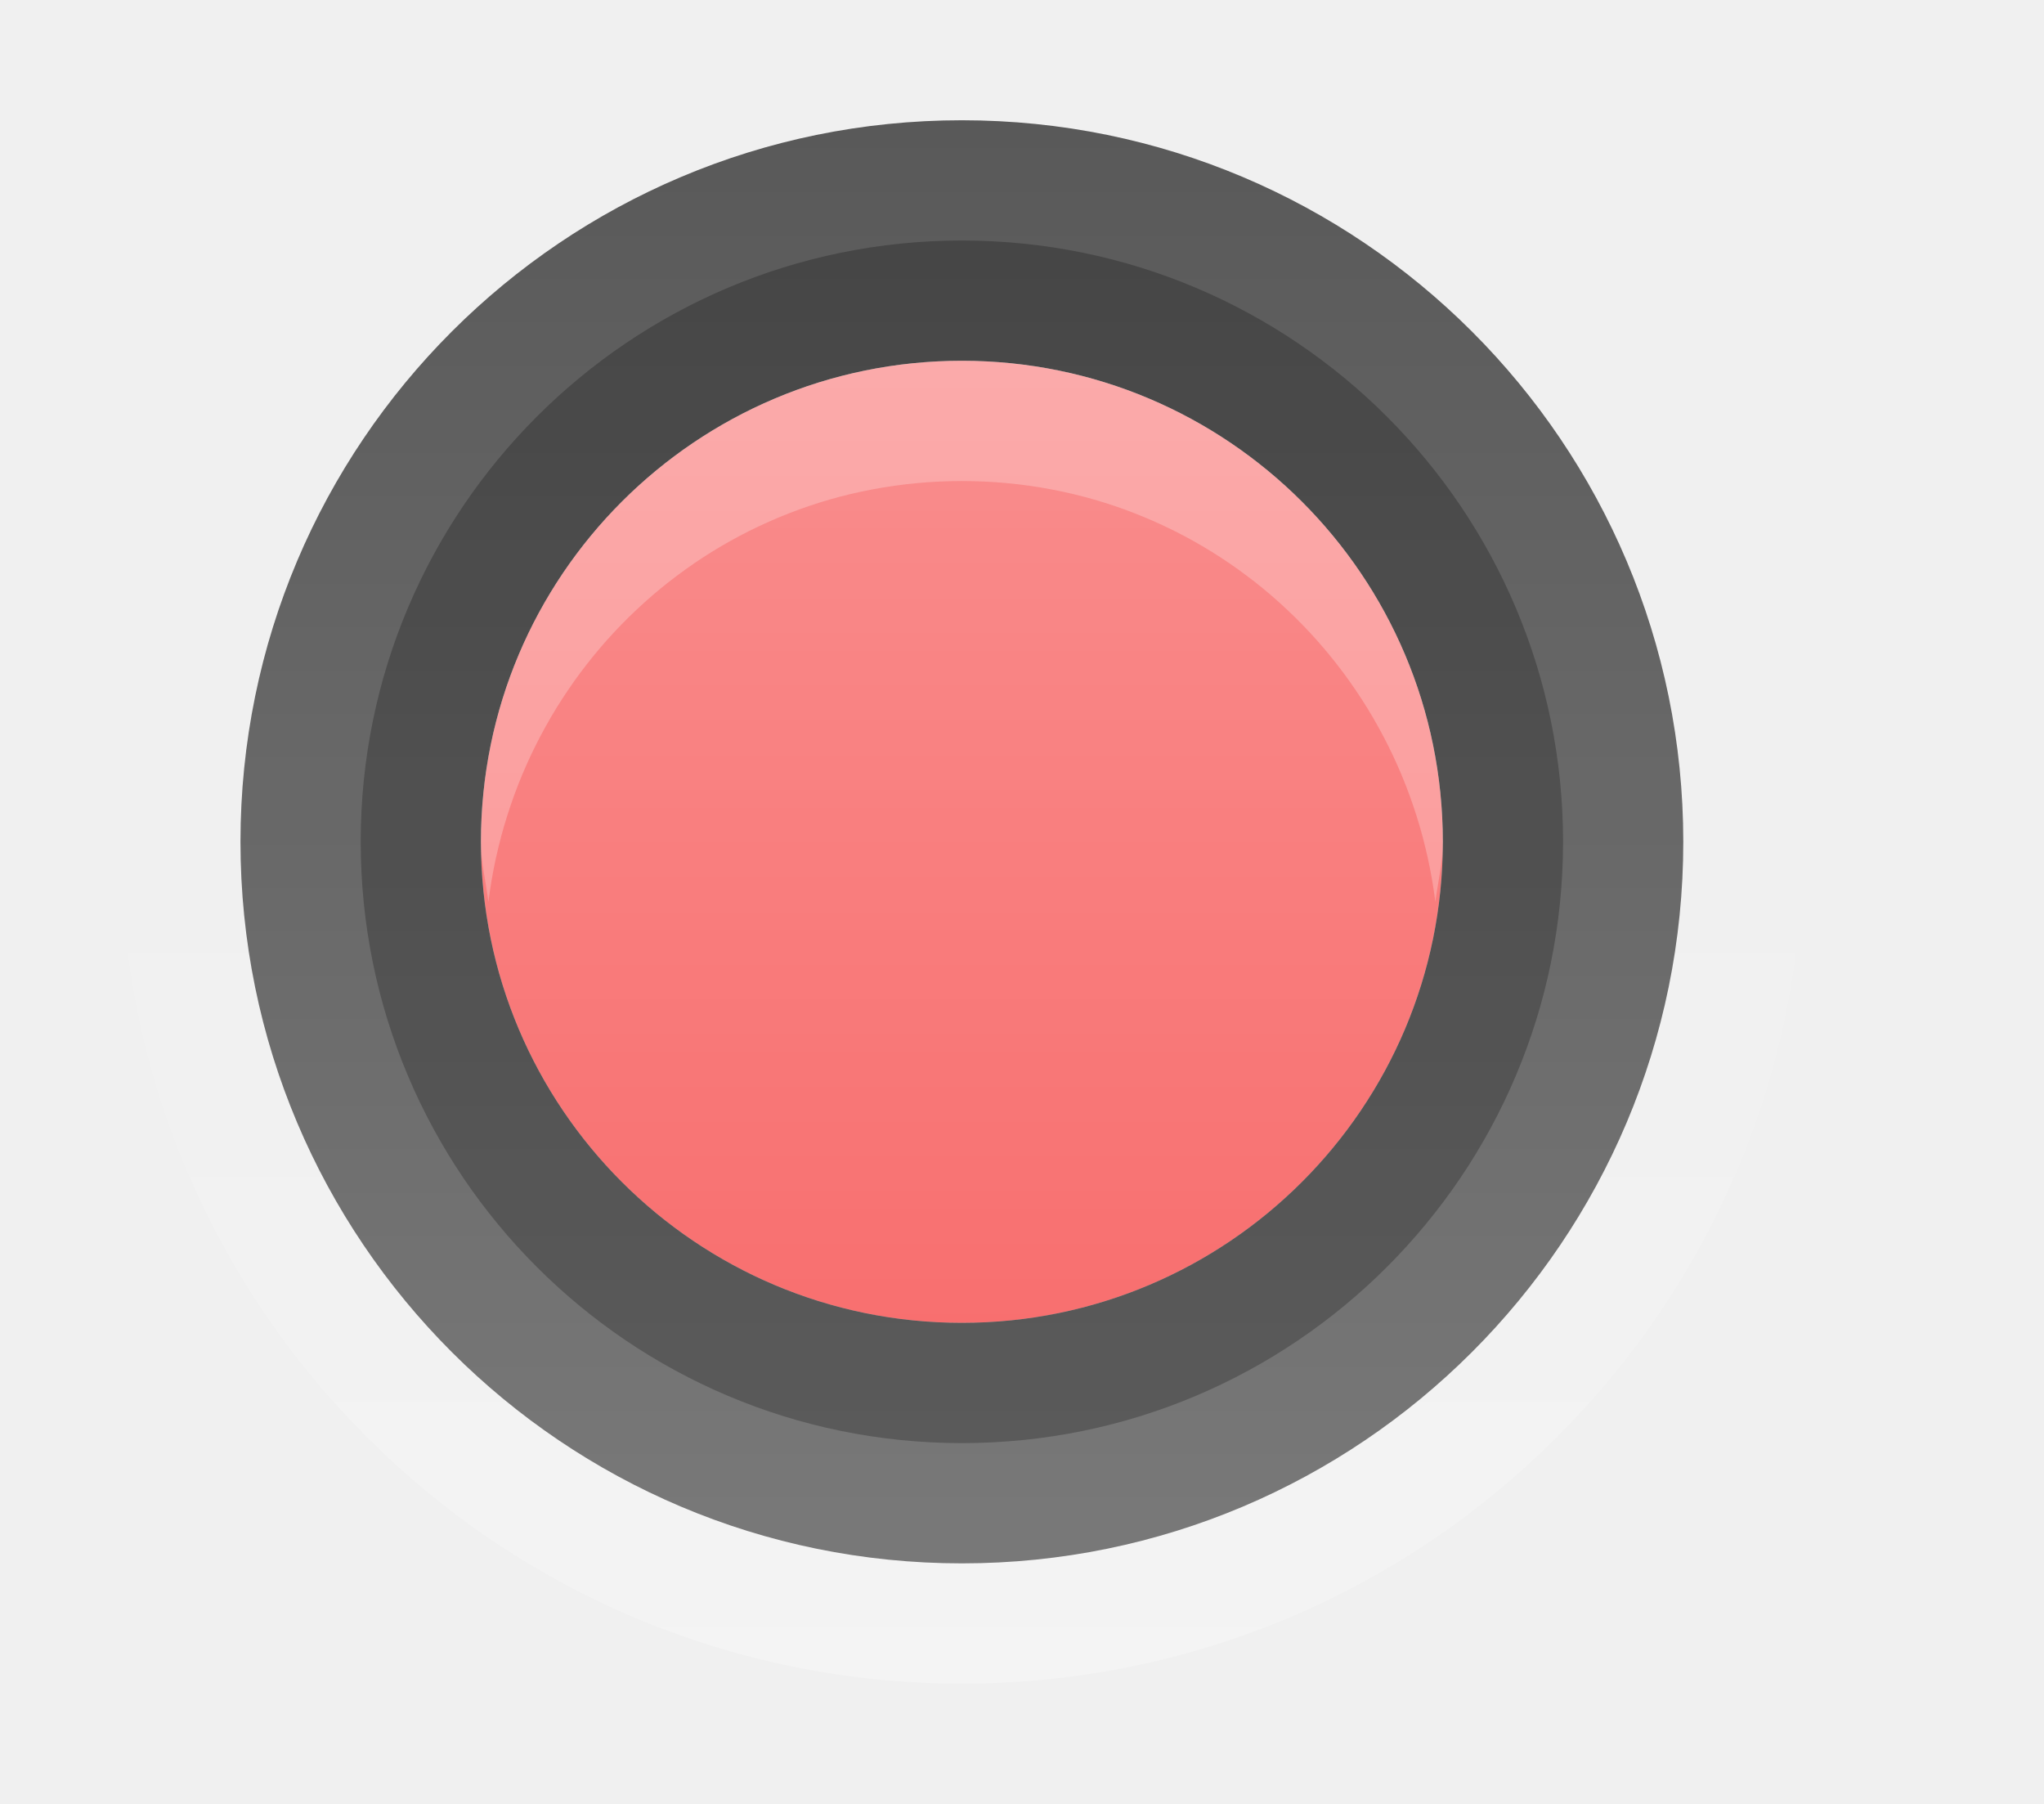
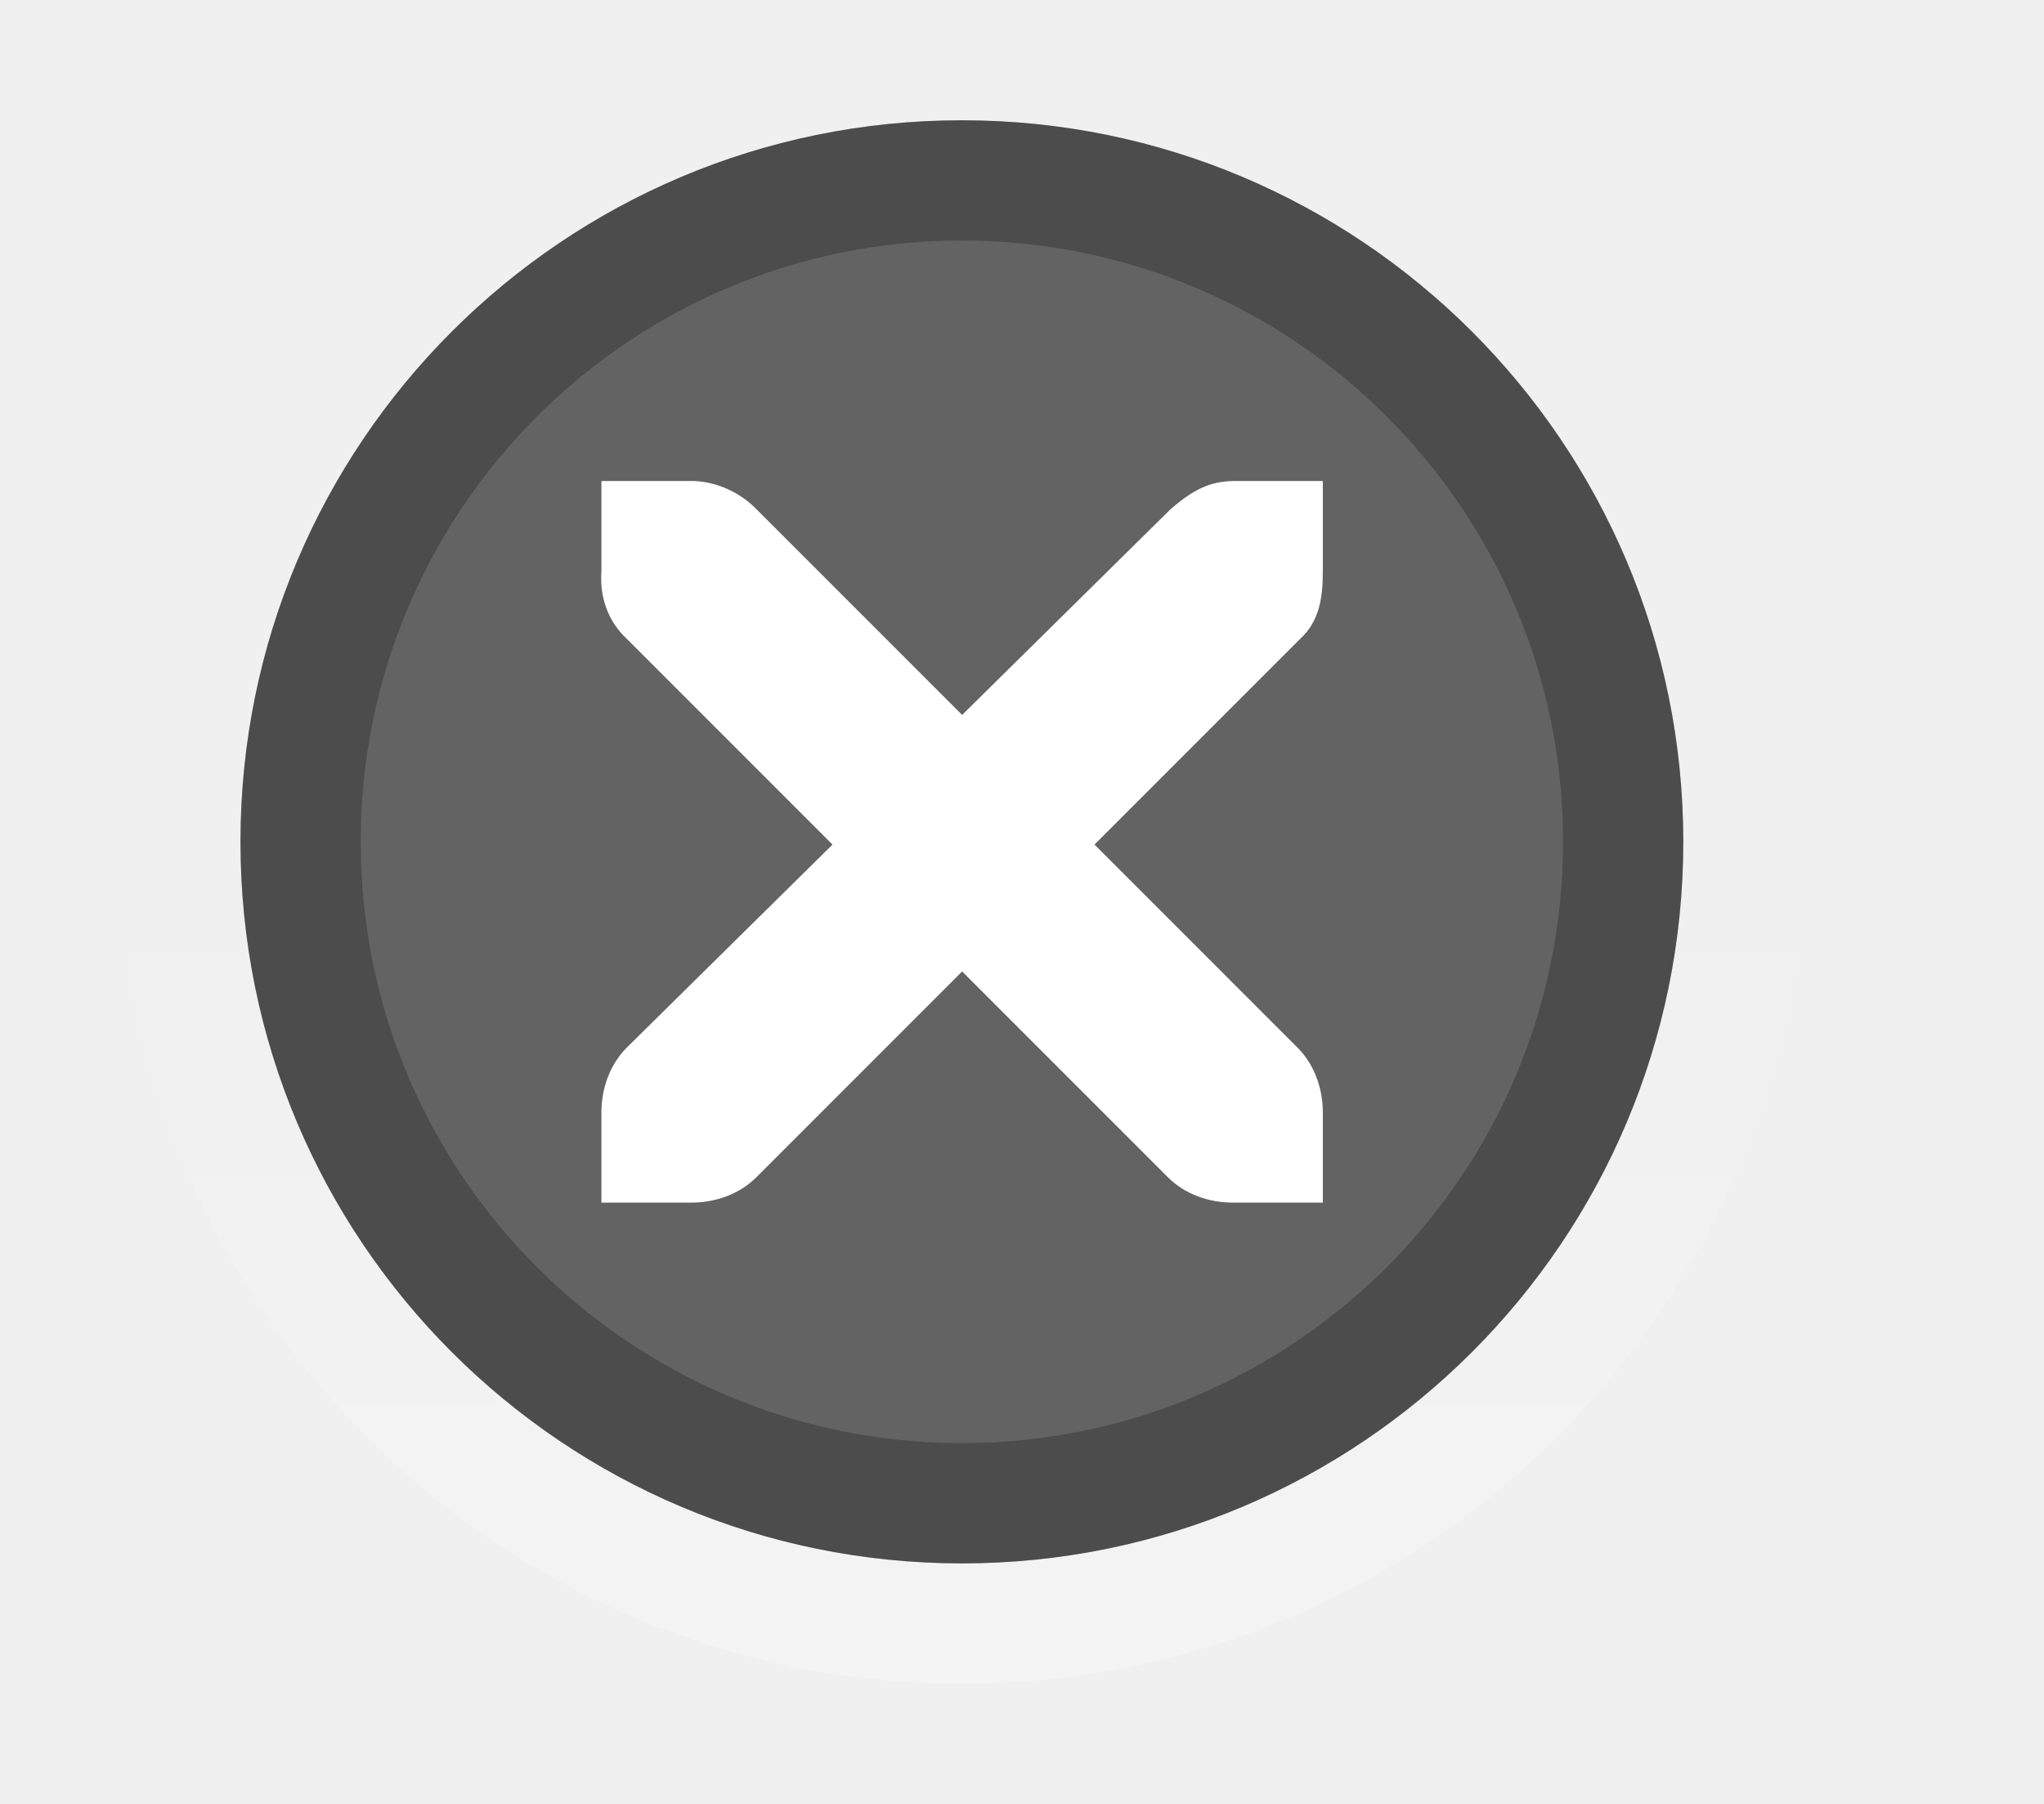
<svg xmlns="http://www.w3.org/2000/svg" xmlns:xlink="http://www.w3.org/1999/xlink" width="17" height="15" id="svg4306" version="1.1" enable-background="new">
  <defs id="defs4308">
    <linearGradient id="linearGradient3770">
      <stop style="stop-color:#000000;stop-opacity:0.628;" offset="0" id="stop3772" />
      <stop style="stop-color:#000000;stop-opacity:0.498;" offset="1" id="stop3774" />
    </linearGradient>
    <linearGradient id="linearGradient4882">
      <stop style="stop-color:#ffffff;stop-opacity:1;" offset="0" id="stop4884" />
      <stop style="stop-color:#ffffff;stop-opacity:0;" offset="1" id="stop4886" />
    </linearGradient>
    <linearGradient id="linearGradient3784-6">
      <stop style="stop-color:#ffffff;stop-opacity:0.216;" offset="0" id="stop3786-4" />
      <stop style="stop-color:#ffffff;stop-opacity:0;" offset="1" id="stop3788-6" />
    </linearGradient>
-     <linearGradient y2="11" x2="8" y1="3" x1="8" gradientUnits="userSpaceOnUse" id="linearGradient4257" xlink:href="#linearGradient3784-6" />
-     <linearGradient xlink:href="#linearGradient3770" id="linearGradient4281" gradientUnits="userSpaceOnUse" gradientTransform="matrix(0.8571429,0,0,0.8571429,1.142857,1037.505)" x1="8" y1="1" x2="8" y2="15" />
-     <linearGradient xlink:href="#linearGradient4882" id="linearGradient4283" gradientUnits="userSpaceOnUse" x1="8" y1="16" x2="8" y2="8" gradientTransform="matrix(0.875,0,0,0.875,1,0)" />
+     <linearGradient xlink:href="#linearGradient4882" id="linearGradient4200" gradientUnits="userSpaceOnUse" gradientTransform="matrix(0.875,0,0,0.875,1,0)" x1="8" y1="16" x2="8" y2="8" />
  </defs>
  <g id="layer1" transform="translate(0,-1037.362)">
-     <path transform="translate(0,1037.362)" d="M 12,7 C 12,9.209 10.209,11 8,11 5.791,11 4,9.209 4,7 4,4.791 5.791,3 8,3 c 2.209,0 4,1.791 4,4 z" id="path3892-7" style="fill:#ff0202;fill-opacity:0.54;stroke:#000000;stroke-width:0;stroke-miterlimit:4;stroke-opacity:1;stroke-dasharray:none" />
-     <path style="opacity:0.25;fill:url(#linearGradient4283);fill-opacity:1;stroke:#000000;stroke-width:0;stroke-linejoin:miter;stroke-miterlimit:4;stroke-opacity:1;stroke-dasharray:none" d="M 8 0 C 4.134 5.9211895e-16 1 3.134 1 7 C 1 10.866 4.134 14 8 14 C 11.866 14 15 10.866 15 7 C 15 3.134 11.866 -1.5543122e-15 8 0 z M 8 1 C 11.314 1 14 3.686 14 7 C 14 10.314 11.314 13 8 13 C 4.686 13 2 10.314 2 7 C 2 3.686 4.686 1 8 1 z " transform="translate(0,1037.362)" id="path4878" />
-     <path style="fill:url(#linearGradient4281);fill-opacity:1;stroke:#000000;stroke-width:0;stroke-linejoin:miter;stroke-miterlimit:4;stroke-opacity:1;stroke-dasharray:none" d="m 8,1038.362 c -3.314,0 -6,2.686 -6,6 0,3.314 2.686,6 6,6 3.314,0 6,-2.686 6,-6 0,-3.314 -2.686,-6 -6,-6 z m 0,2 c 2.209,0 4,1.791 4,4 0,2.209 -1.791,4 -4,4 -2.209,0 -4,-1.791 -4,-4 0,-2.209 1.791,-4 4,-4 z" id="path4880" />
-     <path style="fill:#000000;fill-opacity:0.238;stroke:none" d="m 8,1039.362 c -2.761,0 -5,2.239 -5,5 0,2.761 2.239,5 5,5 2.761,0 5,-2.239 5,-5 0,-2.761 -2.239,-5 -5,-5 z m 0,1 c 2.209,0 4,1.791 4,4 0,2.209 -1.791,4 -4,4 -2.209,0 -4,-1.791 -4,-4 0,-2.209 1.791,-4 4,-4 z" id="path3812" />
-     <path style="fill:#ffffff;fill-opacity:1;stroke:none;opacity:0.25" d="m 8,1040.362 c -2.209,0 -4,1.791 -4,4 0,0.17 0.042,0.336 0.062,0.5 0.247,-1.972 1.898,-3.5 3.938,-3.5 2.039,0 3.69,1.528 3.938,3.5 0.021,-0.165 0.062,-0.33 0.062,-0.5 0,-2.209 -1.791,-4 -4,-4 z" id="path3847-2" />
-     <path style="fill:url(#linearGradient4257);fill-opacity:1;stroke:none" id="path3847" d="M 12,7 C 12,9.209 10.209,11 8,11 5.791,11 4,9.209 4,7 4,4.791 5.791,3 8,3 c 2.209,0 4,1.791 4,4 z" transform="translate(0,1037.362)" />
+     <g transform="translate(-455,484)" id="titlebutton-close-hover-dark">
+       <g transform="translate(455,552.3622)" id="titlebutton-hover-55" style="enable-background:new">
+         <g id="layer1-3-190" transform="translate(0,-1036.362)">
+           <g id="g3879-2" transform="translate(18.0002,1004.362)">
+             <g transform="translate(-81.0002,-967)" style="display:inline" id="layer9-7-3" />
+             <g transform="translate(-81.0002,-967)" id="layer10-8-2" />
+             <g transform="translate(-81.0002,-967)" id="layer11-2-5" />
+             <g transform="translate(-81.0002,-967)" id="layer13-7-3" />
+             <g transform="translate(-81.0002,-967)" id="layer14-6-1" />
+             <g transform="translate(-81.0002,-967)" style="display:inline" id="layer15-9-1" />
+             <g transform="translate(-81.0002,-967)" style="display:inline" id="g71291-4" />
+             <g transform="translate(-81.0002,-967)" style="display:inline" id="g4953-88" />
+             <g transform="translate(-81.0002,-967)" style="display:inline" id="layer12-6-4" />
+           </g>
+           <g style="enable-background:new" id="g3956-8" transform="translate(0,1037.362)">
+             <g transform="translate(0,-1037.362)" id="layer1-4-94-4">
+               <path id="path4878-33-3" transform="translate(0,1037.362)" d="M 8,0 C 4.134,0 1,3.134 1,7 c 0,3.866 3.134,7 7,7 3.866,0 7,-3.134 7,-7 C 15,3.134 11.866,0 8,0 Z m 0,1 c 3.314,0 6,2.686 6,6 0,3.314 -2.686,6 -6,6 C 4.686,13 2,10.314 2,7 2,3.686 4.686,1 8,1 Z" style="opacity:0.25;fill:url(#linearGradient4200);fill-opacity:1;stroke:#000000;stroke-width:0;stroke-linejoin:miter;stroke-miterlimit:4;stroke-dasharray:none;stroke-opacity:1" />
+             </g>
+           </g>
+           <circle r="6" cy="8" cx="8" style="fill:#000000;fill-opacity:0.588;stroke:#474f56;stroke-width:0;stroke-linecap:butt;stroke-linejoin:miter;stroke-miterlimit:4;stroke-dasharray:none;stroke-dashoffset:0;stroke-opacity:1" id="path3894-7" transform="translate(0,1036.362)" />
+           <path style="fill:#000000;fill-opacity:0.235;stroke:#474f56;stroke-width:0;stroke-linecap:butt;stroke-linejoin:miter;stroke-miterlimit:4;stroke-dasharray:none;stroke-dashoffset:0;stroke-opacity:1" d="m 8,1038.362 c -3.314,0 -6,2.686 -6,6 0,3.314 2.686,6 6,6 3.314,0 6,-2.686 6,-6 0,-3.314 -2.686,-6 -6,-6 z m 0,1 c 2.761,0 5,2.239 5,5 0,2.761 -2.239,5 -5,5 -2.761,0 -5,-2.239 -5,-5 0,-2.761 2.239,-5 5,-5 z" id="path3896-2" />
+         </g>
+       </g>
+       <path style="color:#bebebe;font-style:normal;font-variant:normal;font-weight:normal;font-stretch:normal;font-size:medium;line-height:normal;font-family:'Andale Mono';-inkscape-font-specification:'Andale Mono';text-indent:0;text-align:start;text-decoration:none;text-decoration-line:none;letter-spacing:normal;word-spacing:normal;text-transform:none;direction:ltr;block-progression:tb;writing-mode:lr-tb;text-anchor:start;display:inline;overflow:visible;visibility:visible;fill:#ffffff;fill-opacity:1;fill-rule:nonzero;stroke:none;stroke-width:1.781;marker:none;enable-background:new" id="path10839-9-0-6" d="m 460.002,557.362 0.75,0 c 0.008,-9e-5 0.016,-3.5e-4 0.023,0 0.191,0.008 0.382,0.096 0.516,0.234 l 1.711,1.711 1.734,-1.711 c 0.199,-0.173 0.335,-0.229 0.516,-0.234 l 0.75,0 0,0.75 c 0,0.215 -0.026,0.413 -0.188,0.562 l -1.711,1.711 1.688,1.688 c 0.141,0.141 0.211,0.34 0.211,0.539 l 0,0.75 -0.75,0 c -0.199,-10e-6 -0.398,-0.07 -0.539,-0.211 l -1.711,-1.711 -1.711,1.711 c -0.141,0.141 -0.34,0.211 -0.539,0.211 l -0.75,0 0,-0.75 c 0,-0.199 0.07,-0.398 0.211,-0.539 l 1.711,-1.688 -1.711,-1.711 c -0.158,-0.146 -0.227,-0.352 -0.211,-0.562 l 0,-0.75 z" />
+     </g>
  </g>
</svg>
